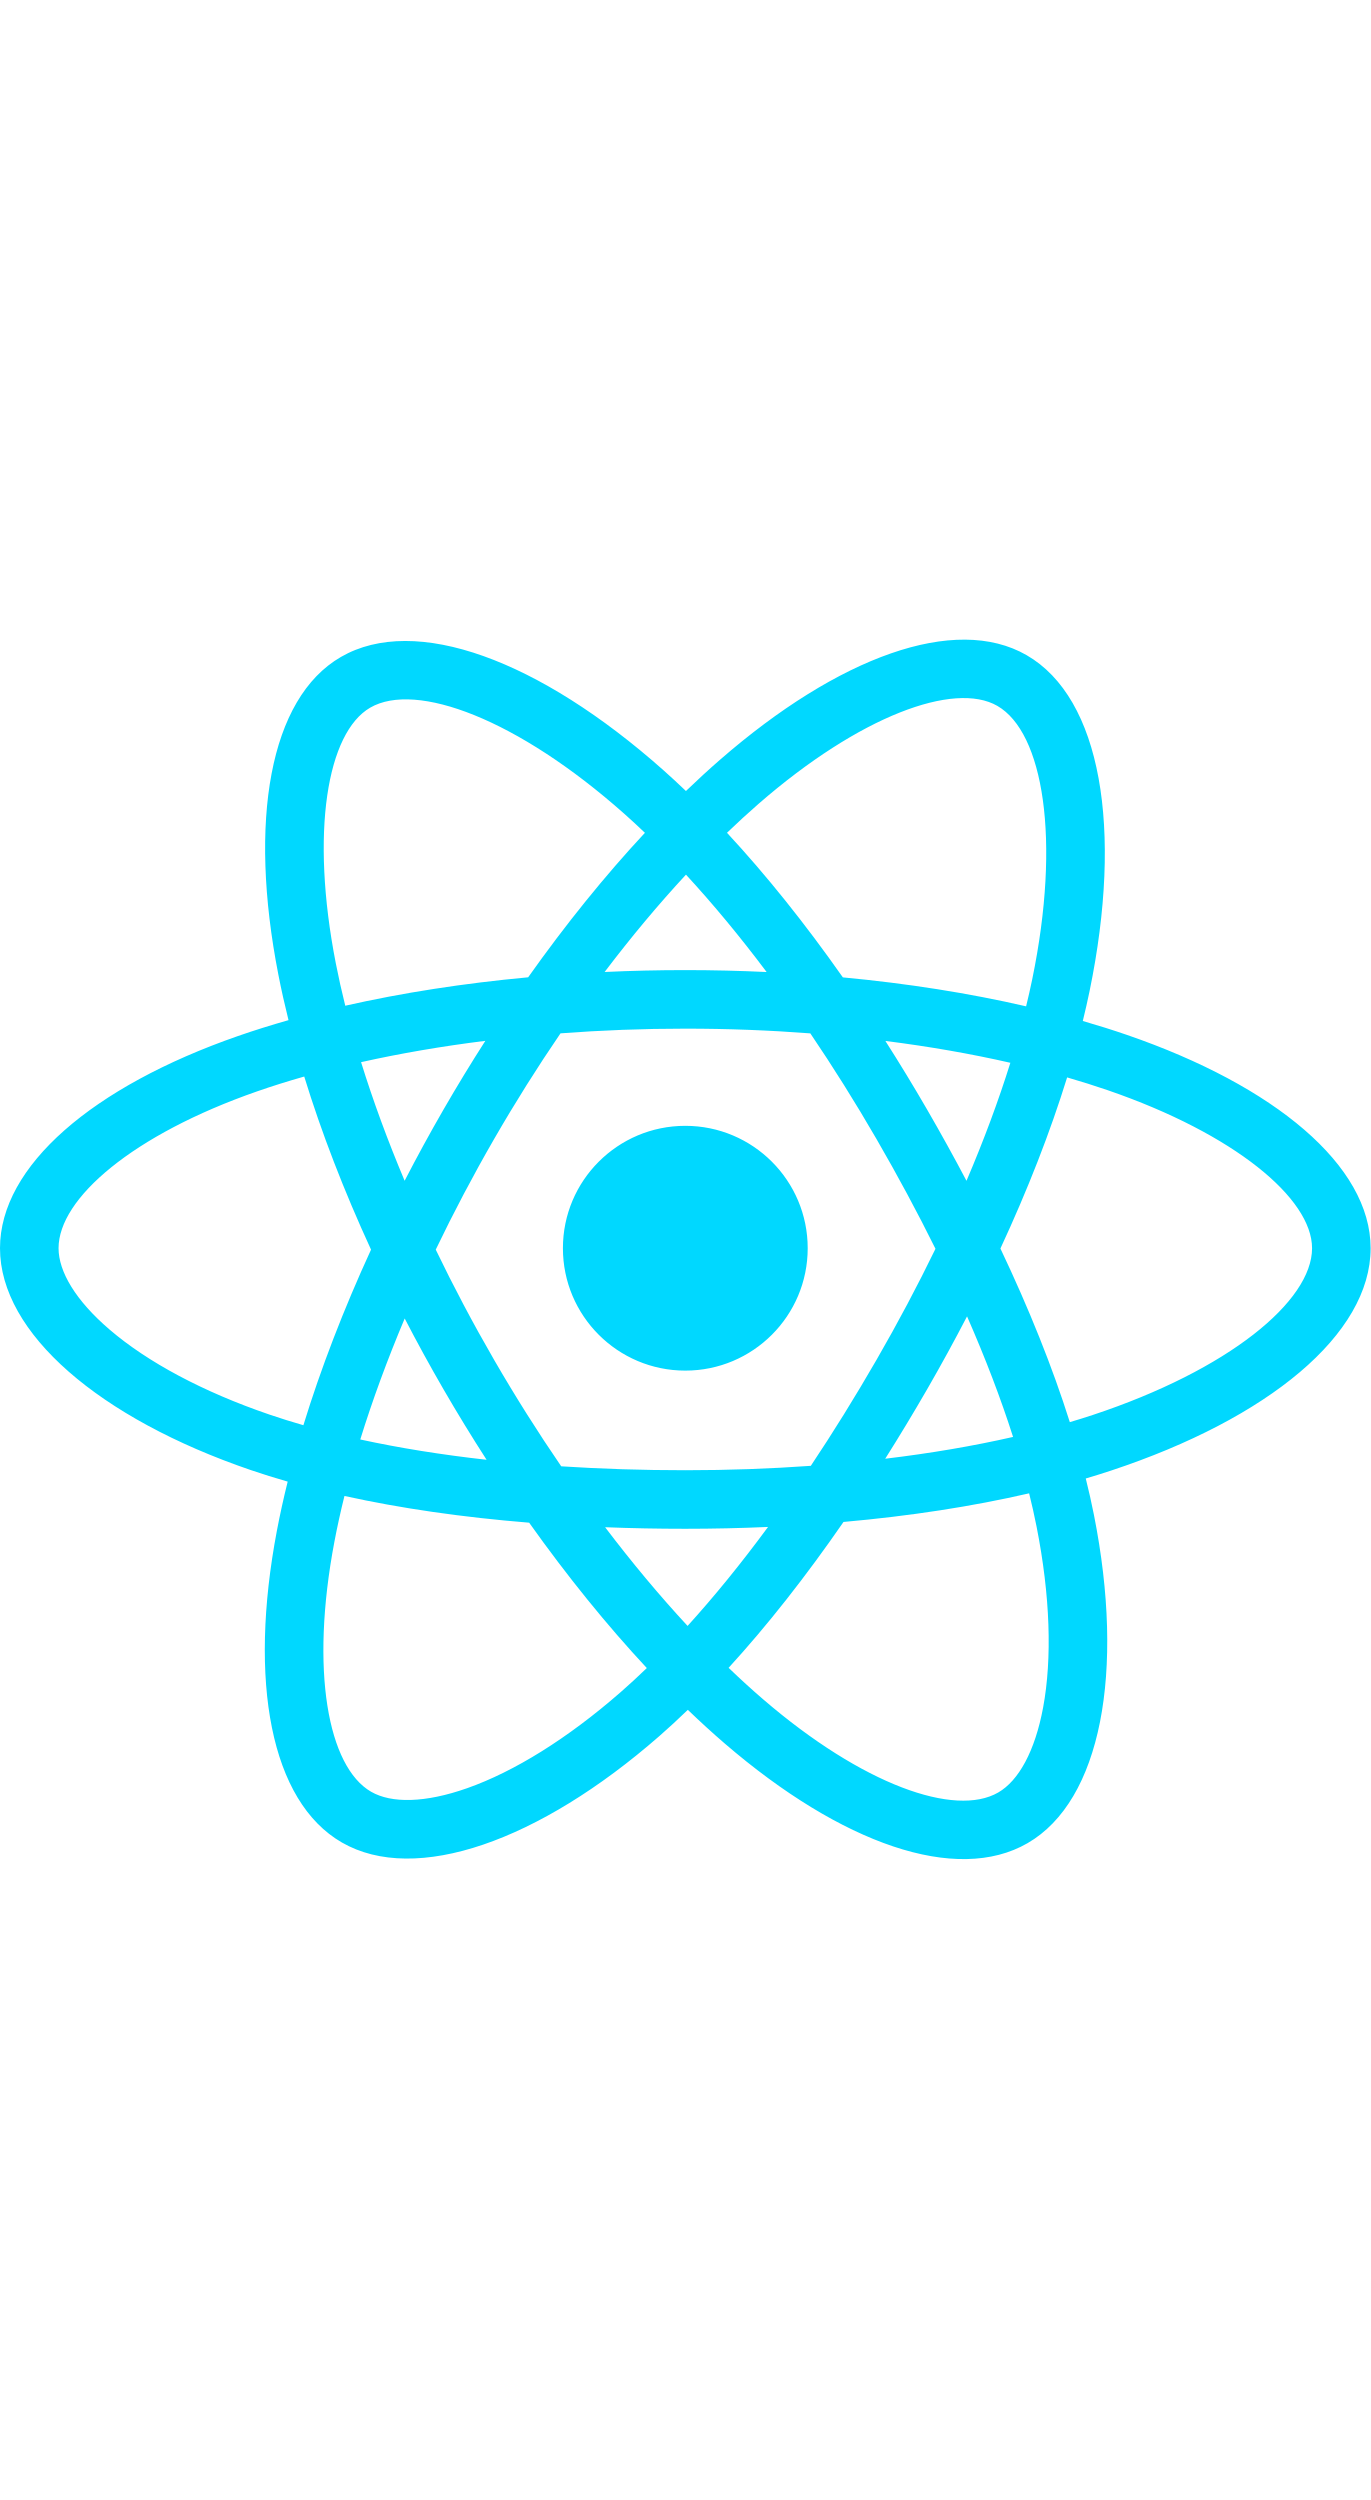
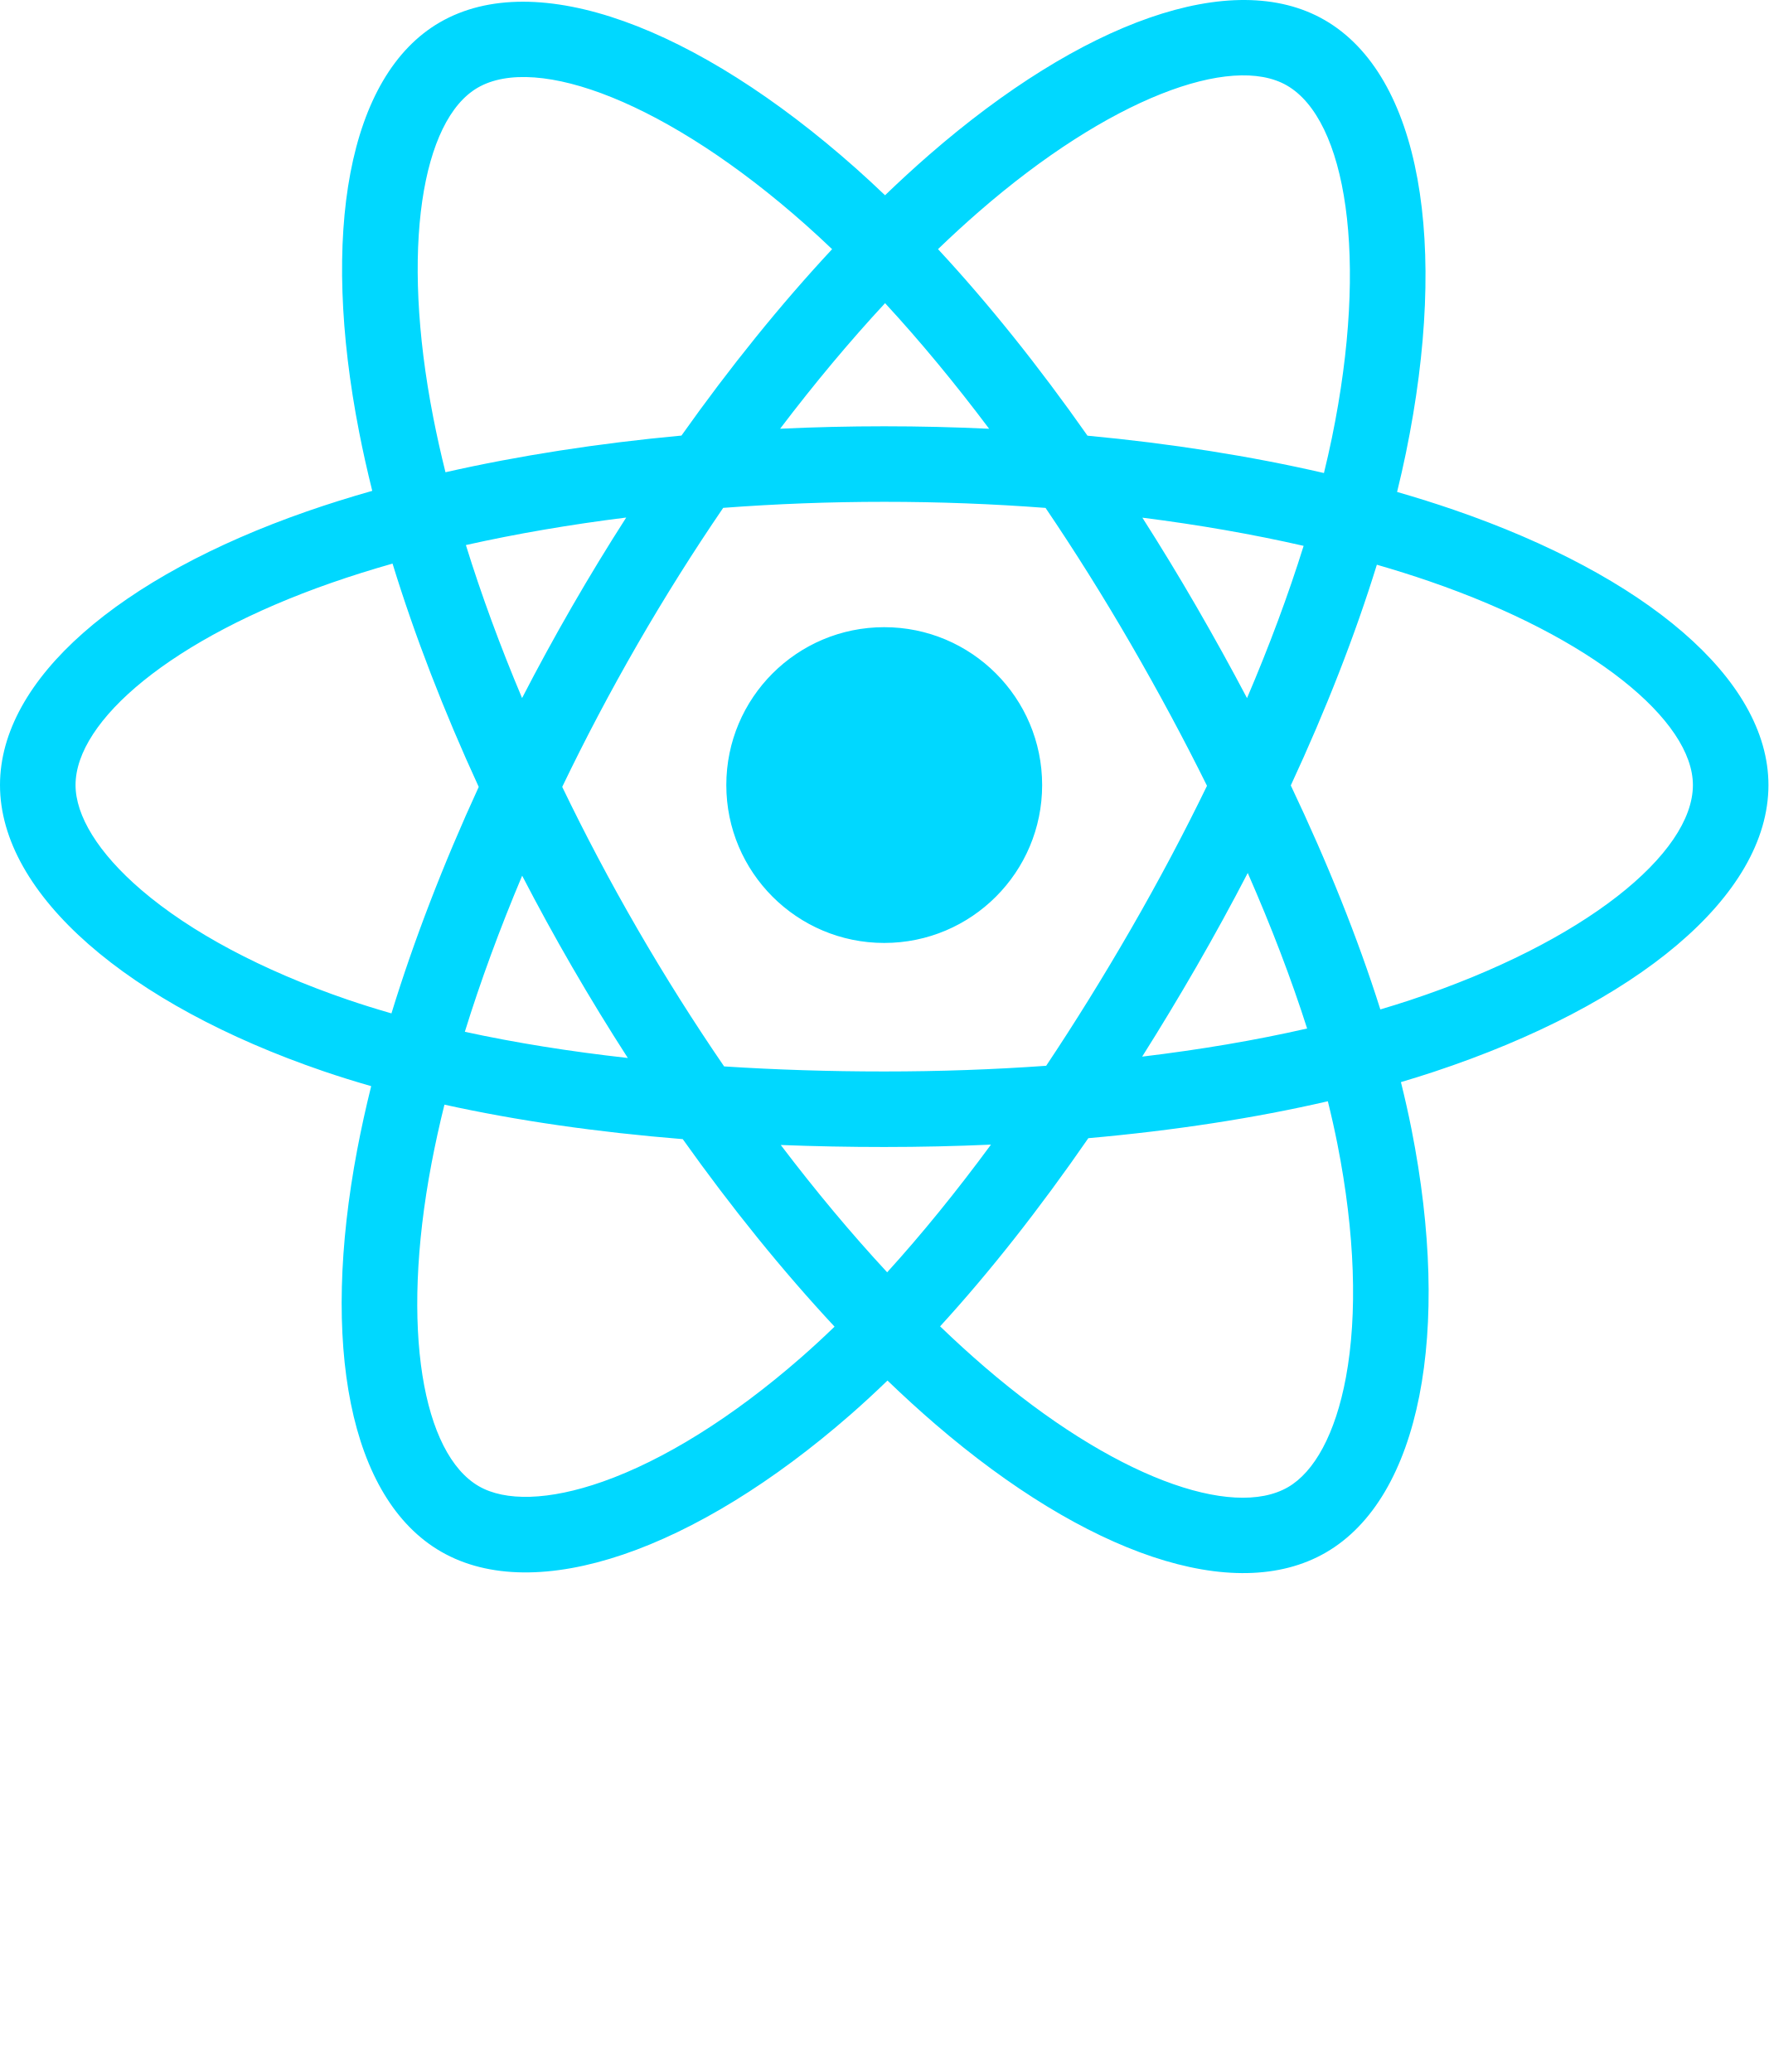
- <svg xmlns="http://www.w3.org/2000/svg" width="125px" height="228px" viewBox="0 0 256 228" version="1.1" preserveAspectRatio="xMidYMid">
+ <svg xmlns="http://www.w3.org/2000/svg" width="" height="120" viewBox="0 0 256 300" version="1.1" preserveAspectRatio="xMidYMid">
  <g>
    <path d="M210.483,73.824 C207.828,72.91 205.076,72.045 202.242,71.227 C202.708,69.326 203.136,67.45 203.516,65.606 C209.754,35.325 205.675,10.93 191.747,2.898 C178.392,-4.803 156.551,3.227 134.493,22.424 C132.372,24.27 130.245,26.224 128.118,28.272 C126.702,26.917 125.287,25.608 123.877,24.355 C100.759,3.829 77.587,-4.822 63.673,3.233 C50.33,10.957 46.379,33.89 51.995,62.588 C52.537,65.36 53.171,68.191 53.887,71.069 C50.608,72 47.442,72.992 44.413,74.048 C17.309,83.497 0,98.307 0,113.668 C0,129.533 18.582,145.446 46.812,155.095 C49.039,155.857 51.351,156.577 53.733,157.26 C52.96,160.373 52.288,163.423 51.723,166.398 C46.369,194.598 50.55,216.989 63.857,224.664 C77.601,232.59 100.669,224.443 123.13,204.809 C124.906,203.257 126.687,201.611 128.472,199.886 C130.786,202.114 133.095,204.222 135.393,206.2 C157.15,224.922 178.638,232.482 191.932,224.786 C205.663,216.837 210.126,192.783 204.332,163.518 C203.89,161.283 203.375,159 202.797,156.676 C204.417,156.197 206.007,155.702 207.557,155.188 C236.905,145.465 256,129.745 256,113.668 C256,98.251 238.132,83.342 210.483,73.824 L210.483,73.824 Z M204.118,144.808 C202.718,145.271 201.282,145.719 199.818,146.153 C196.578,135.896 192.206,124.99 186.855,113.721 C191.961,102.721 196.165,91.954 199.314,81.764 C201.933,82.522 204.474,83.321 206.924,84.164 C230.613,92.32 245.064,104.377 245.064,113.668 C245.064,123.564 229.458,136.411 204.118,144.808 L204.118,144.808 Z M193.604,165.642 C196.166,178.583 196.531,190.283 194.835,199.429 C193.31,207.648 190.244,213.127 186.452,215.322 C178.385,219.991 161.132,213.921 142.525,197.91 C140.392,196.074 138.244,194.115 136.088,192.04 C143.302,184.151 150.511,174.98 157.547,164.794 C169.923,163.696 181.615,161.9 192.218,159.449 C192.74,161.556 193.204,163.622 193.604,165.642 L193.604,165.642 Z M87.276,214.515 C79.394,217.298 73.116,217.378 69.321,215.19 C61.246,210.533 57.889,192.554 62.468,168.438 C62.993,165.676 63.617,162.839 64.337,159.939 C74.823,162.258 86.43,163.927 98.835,164.933 C105.919,174.9 113.336,184.061 120.811,192.083 C119.178,193.659 117.551,195.16 115.934,196.575 C106.001,205.257 96.048,211.417 87.276,214.515 L87.276,214.515 Z M50.349,144.747 C37.866,140.48 27.557,134.935 20.491,128.884 C14.141,123.447 10.936,118.048 10.936,113.668 C10.936,104.346 24.833,92.456 48.012,84.375 C50.825,83.394 53.769,82.47 56.824,81.602 C60.028,92.022 64.23,102.917 69.301,113.934 C64.164,125.115 59.902,136.183 56.667,146.726 C54.489,146.099 52.379,145.44 50.349,144.747 L50.349,144.747 Z M62.727,60.488 C57.916,35.9 61.111,17.353 69.152,12.698 C77.716,7.74 96.654,14.809 116.615,32.533 C117.891,33.666 119.172,34.851 120.456,36.078 C113.018,44.065 105.669,53.157 98.648,63.066 C86.608,64.182 75.083,65.974 64.487,68.375 C63.821,65.695 63.231,63.062 62.727,60.488 L62.727,60.488 Z M173.154,87.755 C170.621,83.38 168.02,79.108 165.369,74.952 C173.537,75.985 181.363,77.356 188.712,79.033 C186.506,86.104 183.756,93.497 180.519,101.077 C178.196,96.668 175.74,92.223 173.154,87.755 L173.154,87.755 Z M128.122,43.894 C133.166,49.359 138.218,55.46 143.187,62.08 C138.18,61.844 133.111,61.721 128,61.721 C122.937,61.721 117.906,61.841 112.93,62.074 C117.904,55.515 122.999,49.422 128.122,43.894 L128.122,43.894 Z M82.802,87.831 C80.272,92.218 77.861,96.639 75.575,101.069 C72.391,93.516 69.666,86.089 67.441,78.917 C74.745,77.283 82.534,75.946 90.65,74.933 C87.961,79.127 85.339,83.43 82.802,87.83 L82.802,87.831 L82.802,87.831 Z M90.883,153.183 C82.498,152.247 74.592,150.98 67.29,149.39 C69.551,142.091 72.335,134.505 75.588,126.79 C77.879,131.216 80.299,135.638 82.845,140.036 L82.846,140.036 C85.439,144.515 88.126,148.904 90.883,153.183 L90.883,153.183 Z M128.425,184.213 C123.241,178.621 118.071,172.434 113.022,165.78 C117.924,165.972 122.921,166.071 128,166.071 C133.218,166.071 138.376,165.953 143.453,165.727 C138.468,172.501 133.435,178.697 128.425,184.213 L128.425,184.213 Z M180.623,126.396 C184.045,134.195 186.929,141.741 189.219,148.916 C181.797,150.61 173.783,151.974 165.339,152.987 C167.997,148.776 170.62,144.43 173.198,139.961 C175.805,135.438 178.282,130.909 180.623,126.396 L180.623,126.396 Z M163.725,134.497 C159.723,141.436 155.614,148.059 151.444,154.312 C143.847,154.855 135.999,155.135 128,155.135 C120.033,155.135 112.284,154.887 104.822,154.403 C100.483,148.068 96.285,141.425 92.309,134.557 L92.31,134.557 C88.344,127.707 84.694,120.799 81.387,113.93 C84.693,107.046 88.334,100.13 92.277,93.293 L92.276,93.294 C96.229,86.439 100.39,79.828 104.689,73.533 C112.302,72.957 120.11,72.657 128,72.657 L128,72.657 C135.926,72.657 143.743,72.96 151.354,73.54 C155.587,79.789 159.72,86.378 163.689,93.235 C167.703,100.169 171.39,107.038 174.725,113.775 C171.4,120.628 167.721,127.567 163.725,134.497 L163.725,134.497 Z M186.285,12.373 C194.857,17.317 198.191,37.254 192.805,63.399 C192.461,65.067 192.075,66.766 191.654,68.488 C181.033,66.037 169.5,64.214 157.425,63.081 C150.391,53.064 143.102,43.957 135.785,36.073 C137.752,34.181 139.716,32.376 141.673,30.673 C160.572,14.226 178.237,7.732 186.285,12.373 L186.285,12.373 Z M128,90.808 C140.625,90.808 150.86,101.043 150.86,113.668 C150.86,126.293 140.625,136.528 128,136.528 C115.375,136.528 105.14,126.293 105.14,113.668 C105.14,101.043 115.375,90.808 128,90.808 L128,90.808 Z" fill="#00D8FF" />
  </g>
</svg>
